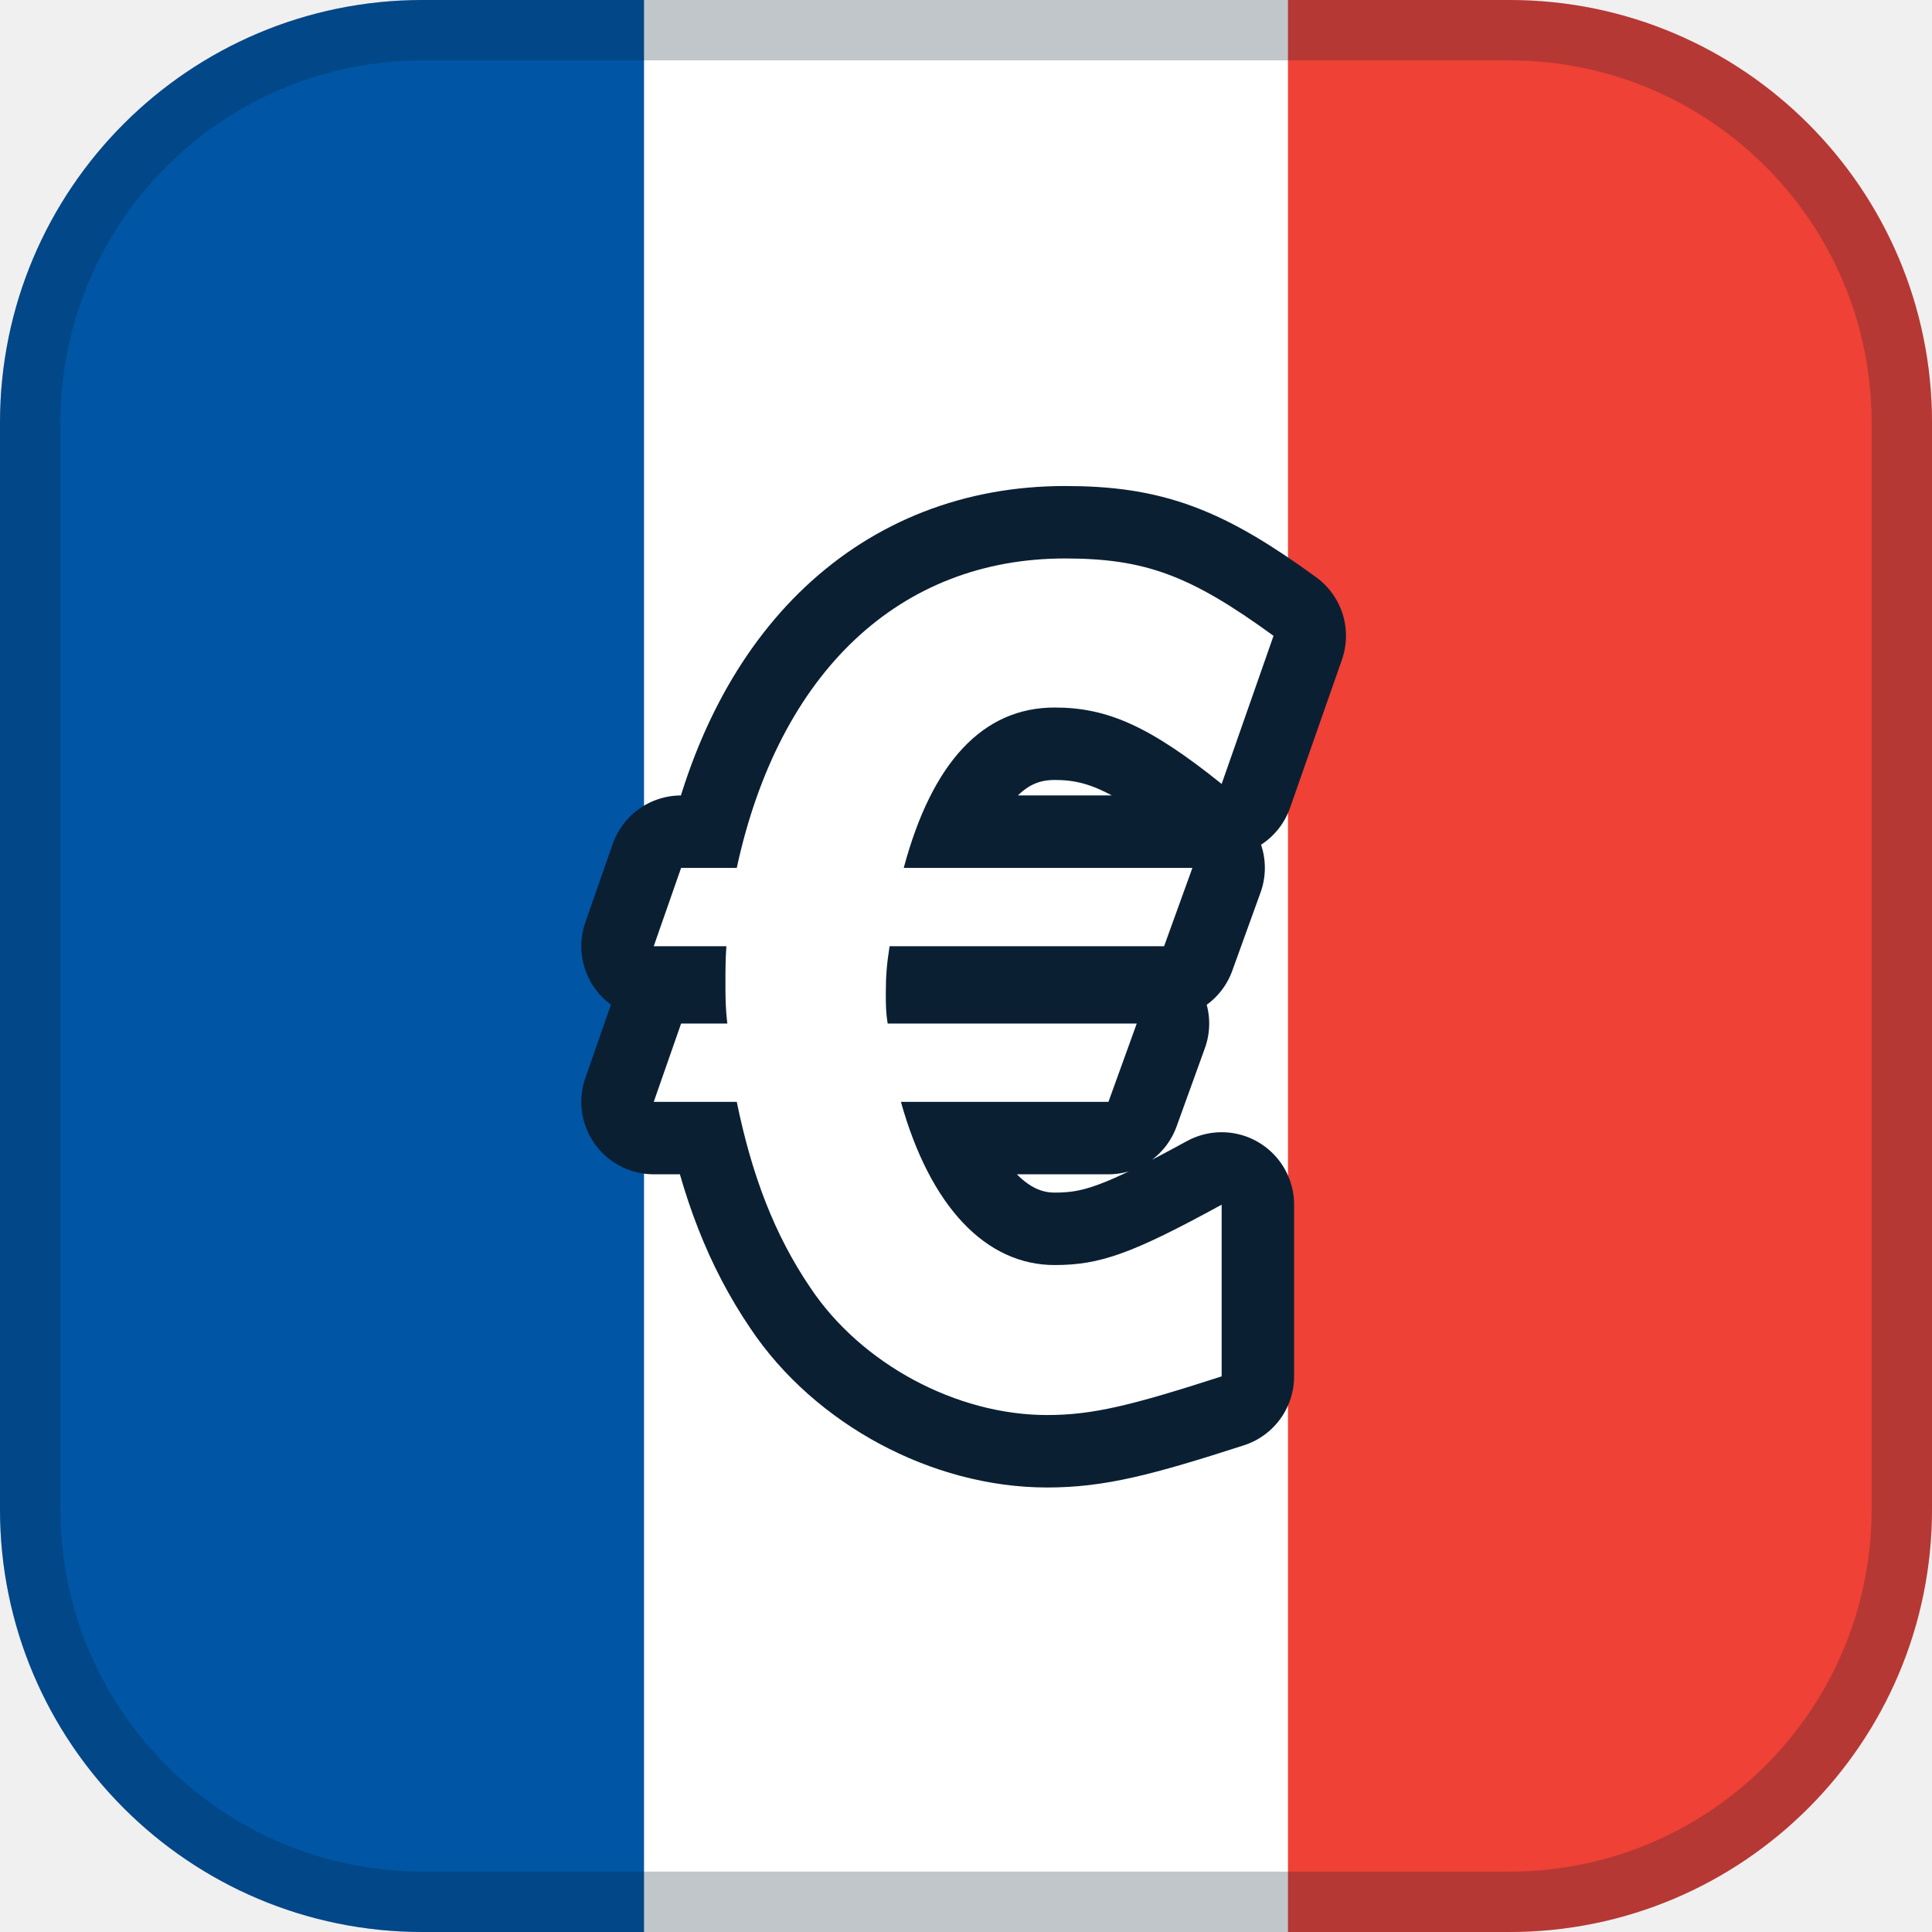
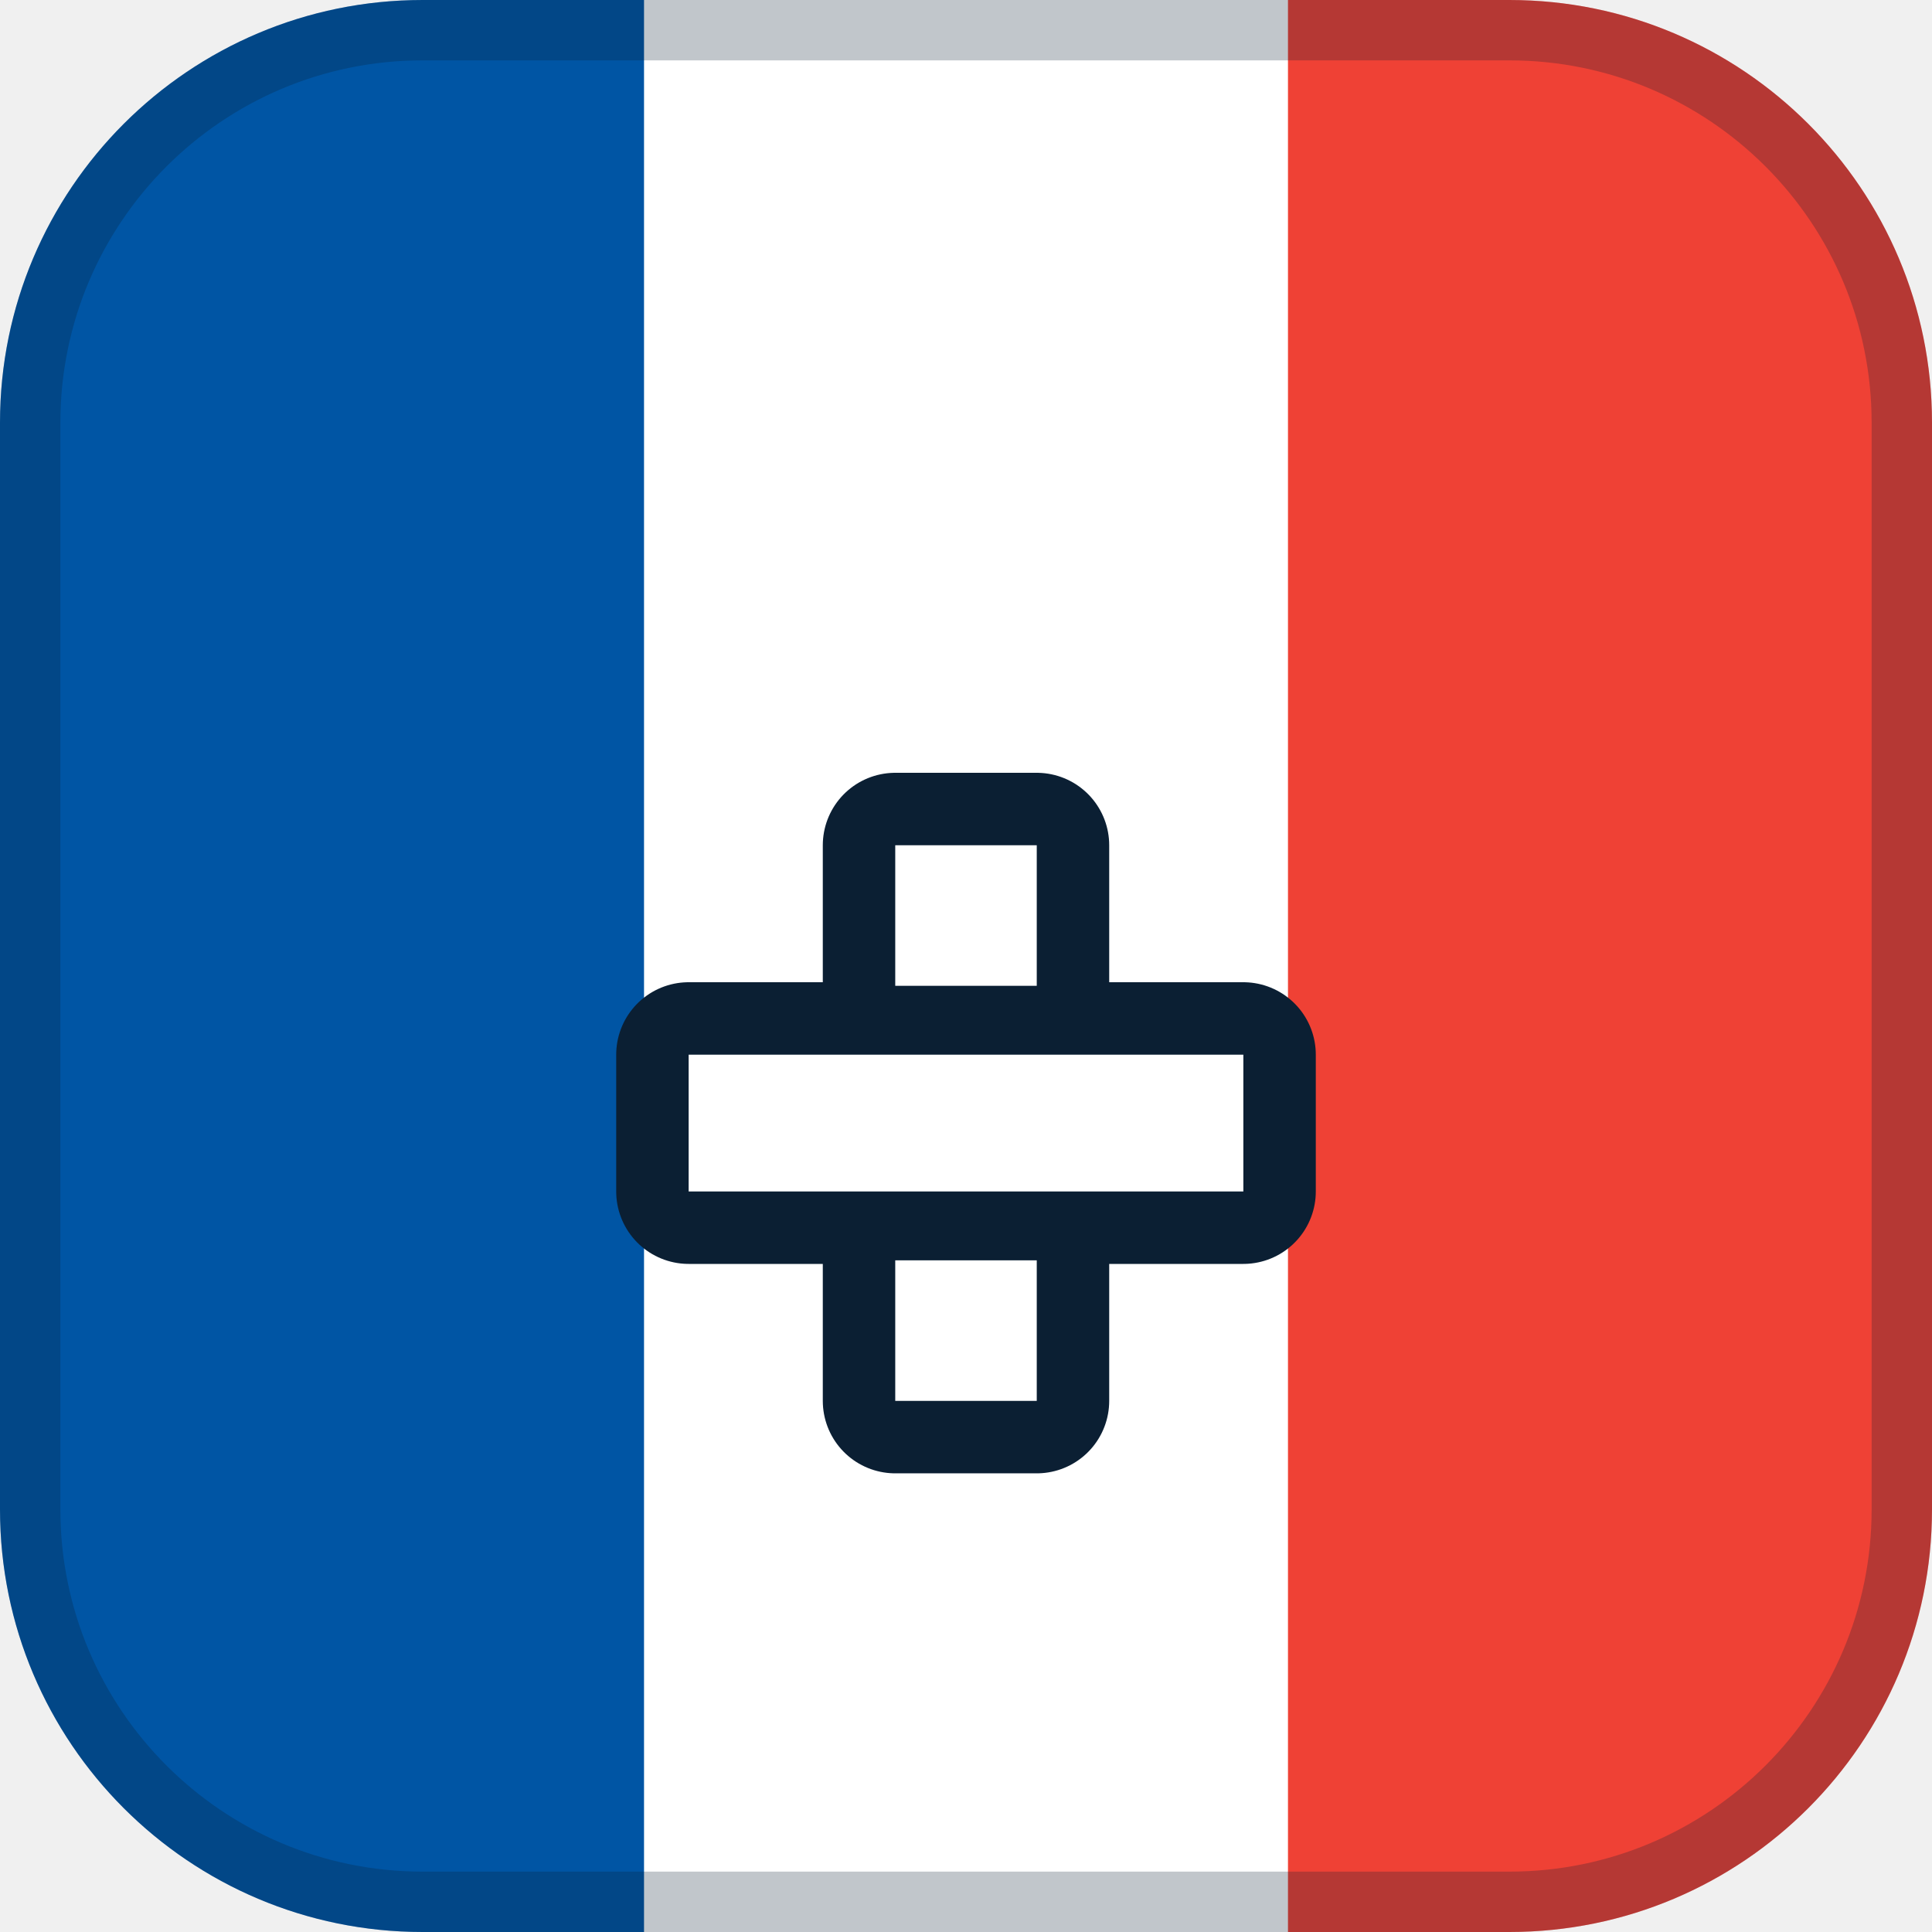
<svg xmlns="http://www.w3.org/2000/svg" viewBox="0 0 32 32">
  <defs>
    <clipPath id="r">
      <rect width="32" height="32" rx="7" />
    </clipPath>
  </defs>
  <g clip-path="url(#r)">
    <rect x="0.000" y="0" width="10.717" height="32" fill="#0055A4" />
    <rect x="10.667" y="0" width="10.717" height="32" fill="#FFFFFF" />
    <rect x="21.333" y="0" width="10.717" height="32" fill="#EF4135" />
  </g>
  <rect x="0.5" y="0.5" width="31" height="31" rx="6.5" fill="none" stroke="#0B1F33" stroke-opacity=".25" />
-   <text x="16" y="23" font-size="19" font-weight="900" fill="#fff" stroke="#0B1F33" stroke-width="2.4" paint-order="stroke" stroke-linejoin="round" font-family="Helvetica, Arial, sans-serif" text-anchor="middle">€</text>
+   <text x="16" y="23" font-size="19" font-weight="900" fill="#fff" stroke="#0B1F33" stroke-width="2.4" paint-order="stroke" stroke-linejoin="round" font-family="Helvetica, Arial, sans-serif" text-anchor="middle">÷</text>
</svg>
